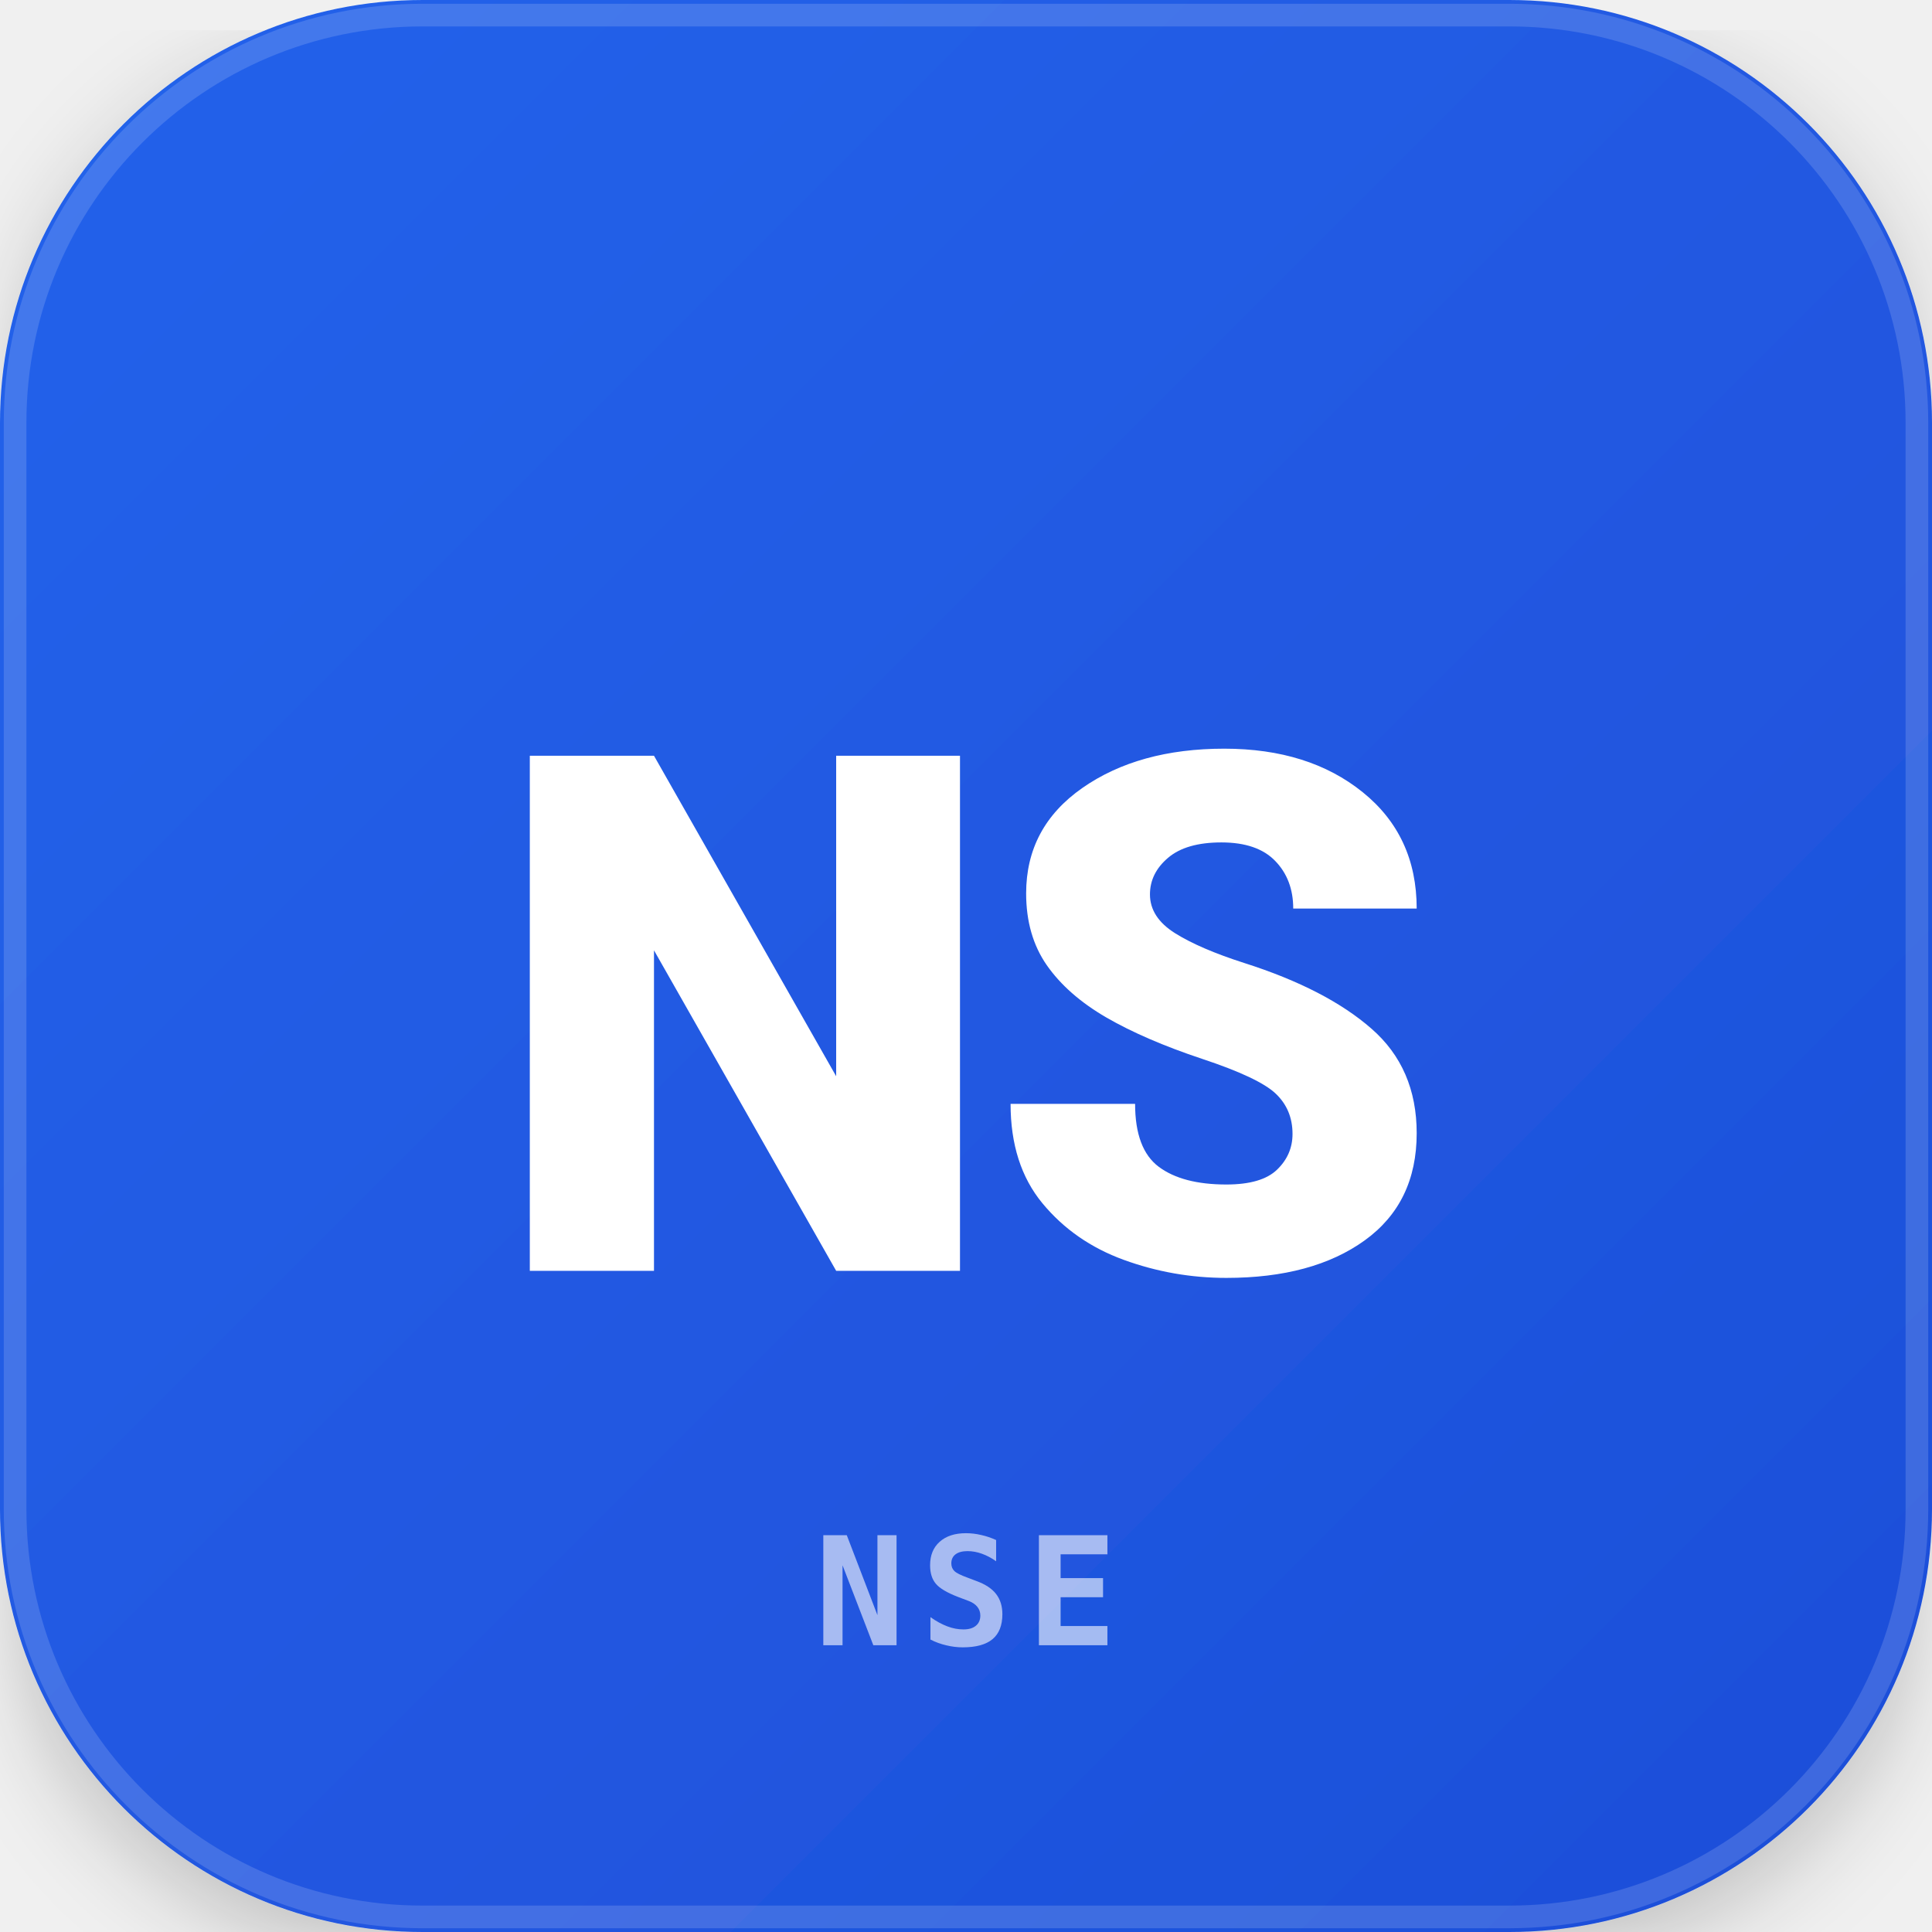
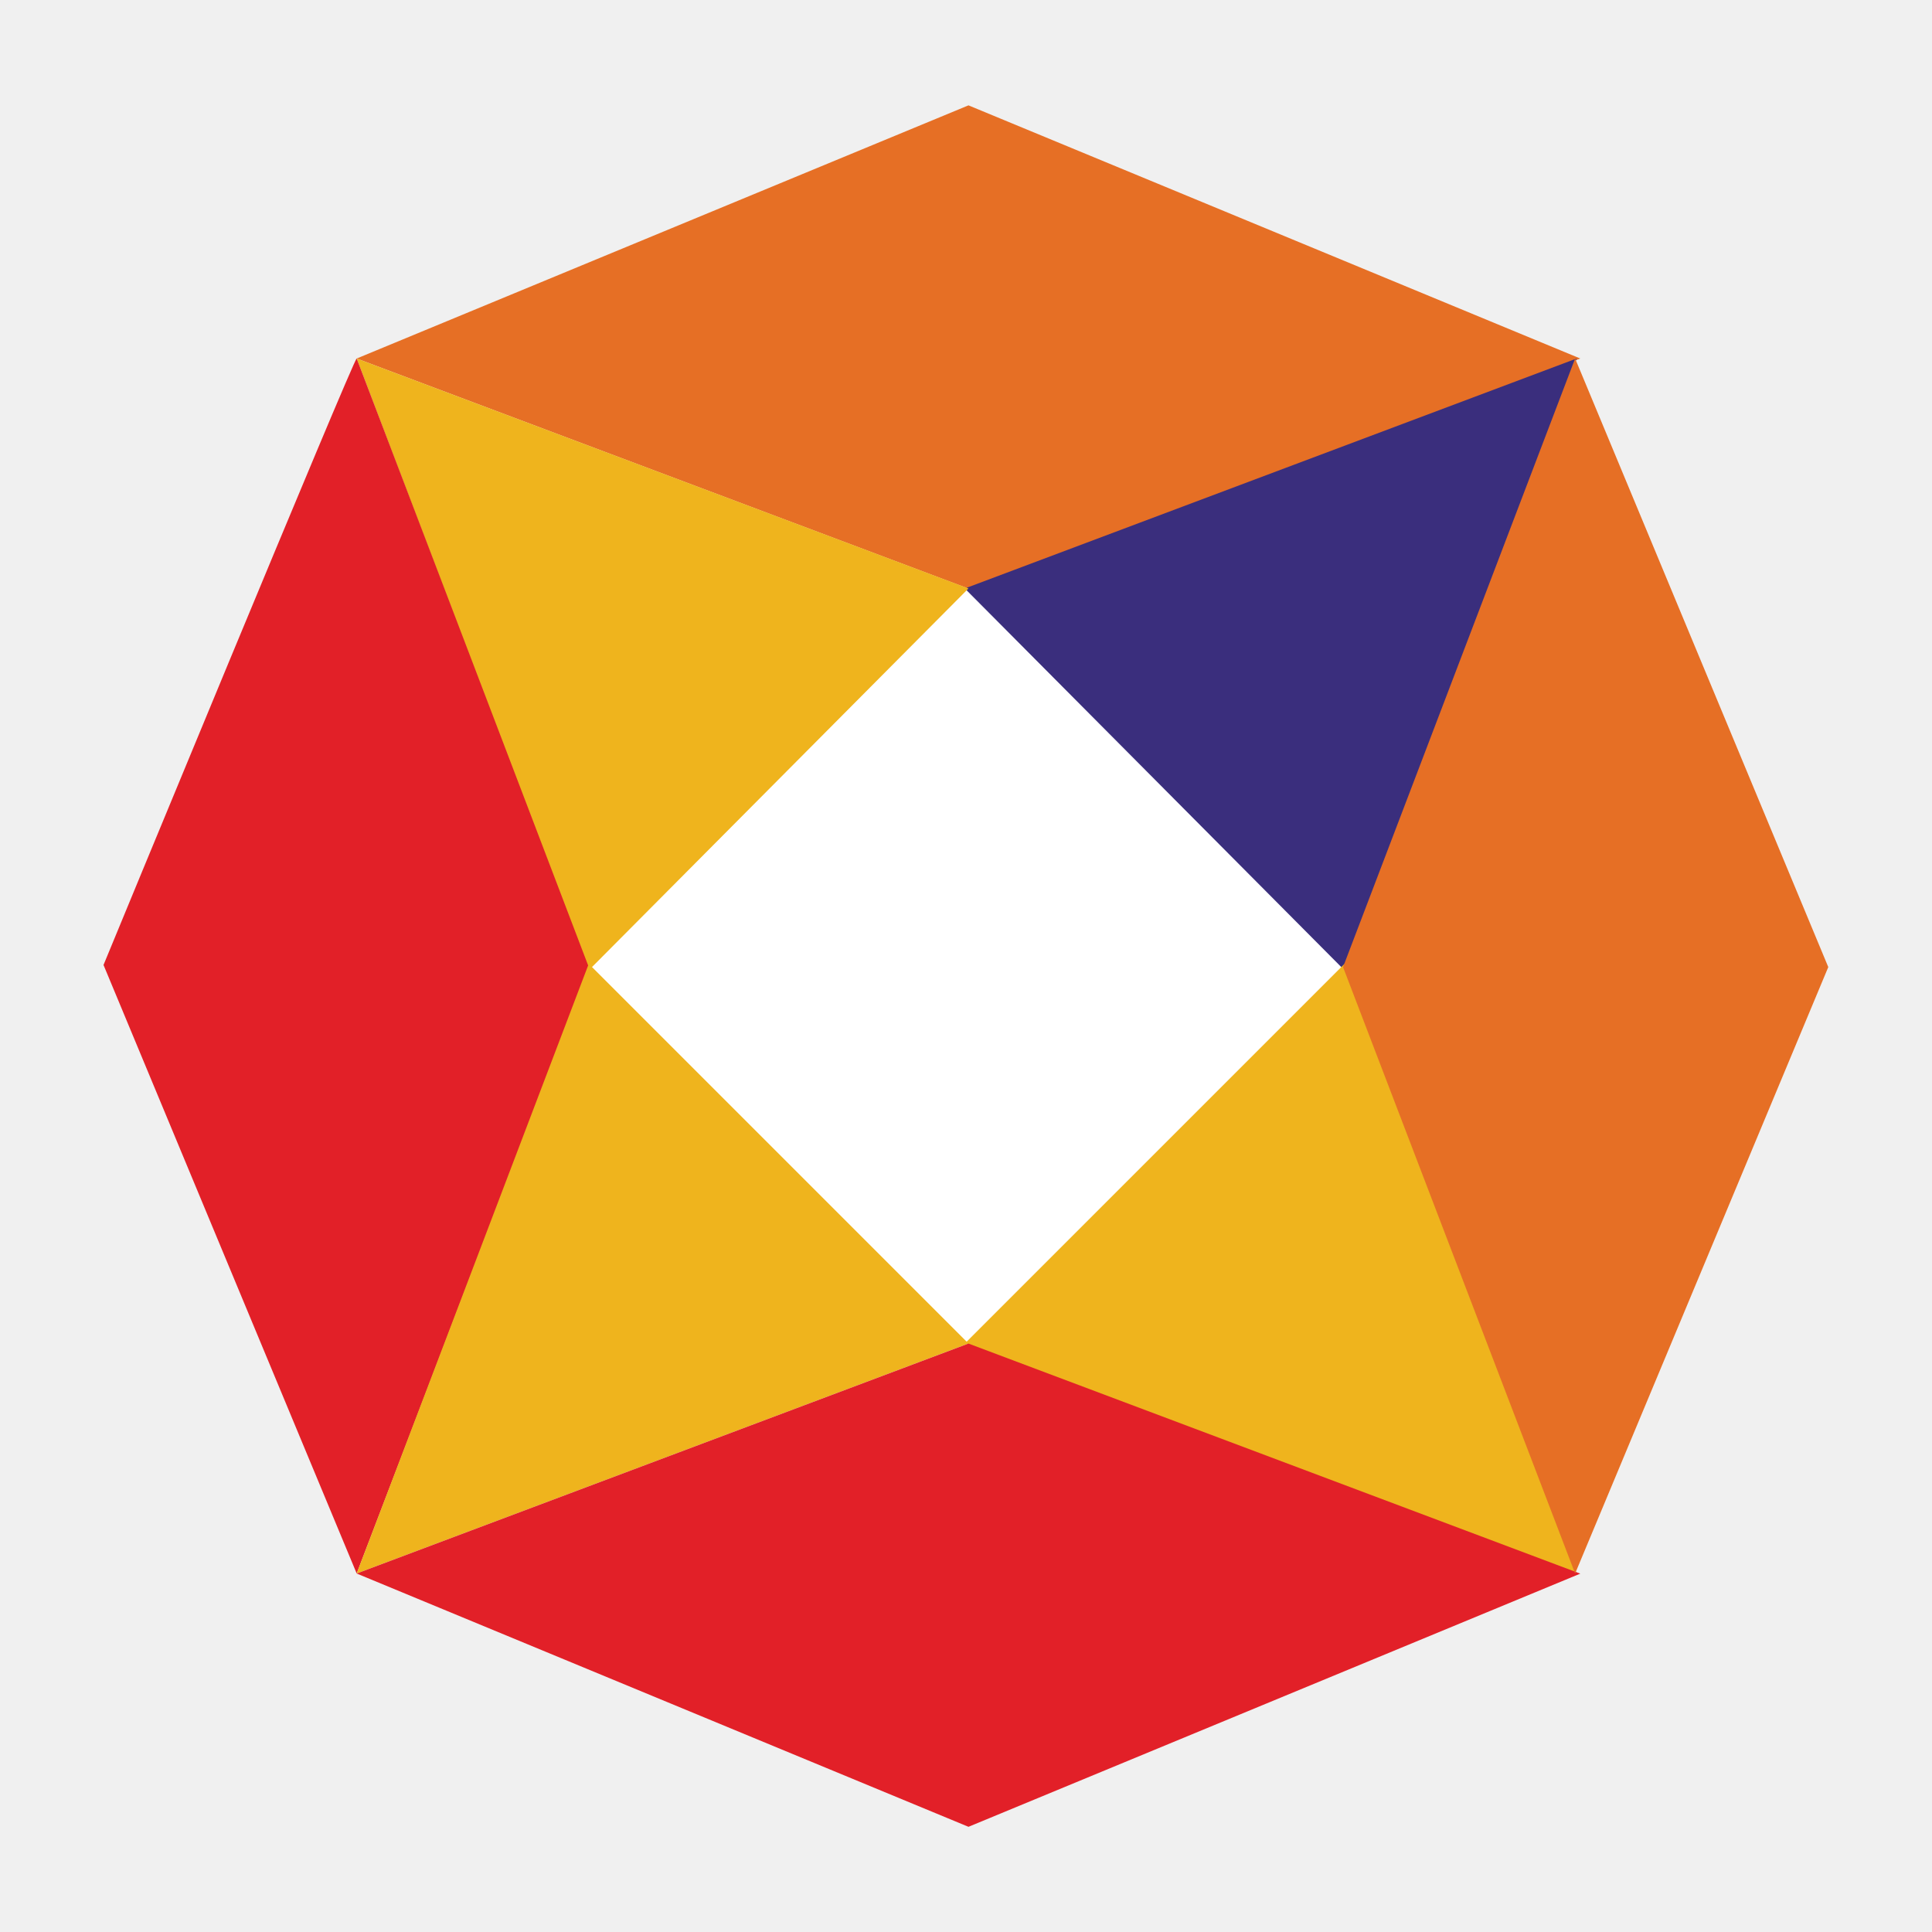
- <svg xmlns="http://www.w3.org/2000/svg" viewBox="0 0 256 256" width="256" height="256">
+ <svg xmlns="http://www.w3.org/2000/svg" viewBox="-2.592 -2.638 48.376 48.376">
  <defs>
-     <linearGradient id="grad-NSE" x1="0%" y1="0%" x2="100%" y2="100%">
-       <stop offset="0%" stop-color="#2563eb" />
-       <stop offset="100%" stop-color="#1d4ed8" />
-     </linearGradient>
-     <filter id="shadow-NSE" x="-10%" y="-10%" width="120%" height="120%">
-       <feDropShadow dx="0" dy="4" stdDeviation="6" flood-opacity="0.2" />
-     </filter>
+     <style>.cls-4{fill:#e66f25}.cls-6{fill:#efb41d}.cls-7{fill:#e22028}</style>
  </defs>
-   <rect width="256" height="256" rx="56" fill="url(#grad-NSE)" filter="url(#shadow-NSE)" />
-   <rect x="2" y="2" width="252" height="252" rx="54" fill="none" stroke="#ffffff" stroke-width="3" stroke-opacity="0.15" />
-   <text x="128" y="142" font-family="system-ui, -apple-system, BlinkMacSystemFont, 'Segoe UI', Roboto, sans-serif" font-size="96" font-weight="800" letter-spacing="-1.5" fill="#ffffff" text-anchor="middle" dominant-baseline="middle">
-     NS
-   </text>
-   <text x="128" y="218" font-family="ui-monospace, SFMono-Regular, Menlo, Monaco, Consolas, monospace" font-size="20" font-weight="700" letter-spacing="2" fill="#ffffff" fill-opacity="0.6" text-anchor="middle">
-     NSE
-   </text>
+   <g id="NSE_Logo-86ad47" data-name="NSE Logo" transform="translate(-976 716)">
+     <g id="Group_11-86ad47" data-name="Group 11" transform="translate(976 -716)">
+       <path id="Rectangle_8-86ad47" d="M0 0h13.47v13.47H0z" data-name="Rectangle 8" style="fill:#fff" transform="rotate(45 -3.684 32.134)" />
+       <path id="Rectangle_9-86ad47" d="M0 0h13.47v13.47H0z" data-name="Rectangle 9" style="fill:none" transform="rotate(-45 32.082 -3.829)" />
+       <path id="Path_8-86ad47" d="M42.638 6.339 27.319 0 12 6.339 27.319 12.1z" class="cls-4" data-name="Path 8" transform="translate(-5.661)" />
+       <path id="Path_9-86ad47" d="M50.508 27.319 56.319 12 41 17.758z" data-name="Path 9" style="fill:#3a2e7d" transform="translate(-19.434 -5.661)" />
+       <path id="Path_10-86ad47" d="m41 50.508 15.319 5.758L50.508 41z" class="cls-6" data-name="Path 10" transform="translate(-19.434 -19.505)" />
+       <path id="Path_11-86ad47" d="M27.319 17.758 12 12l5.811 15.319z" class="cls-6" data-name="Path 11" transform="translate(-5.661 -5.661)" />
+       <path id="Path_12-86ad47" d="M6.339 12C6.286 11.947 0 27.185 0 27.185l6.339 15.237 5.811-15.185z" class="cls-7" data-name="Path 12" transform="translate(0 -5.661)" />
+       <path id="Path_13-86ad47" d="M17.811 41 12 56.266l15.319-5.758z" class="cls-6" data-name="Path 13" transform="translate(-5.661 -19.505)" />
+       <path id="Path_14-86ad47" d="M12 64.758 27.319 71.1l15.319-6.339L27.319 59z" class="cls-7" data-name="Path 14" transform="translate(-5.661 -27.996)" />
+       <path id="Path_15-86ad47" d="M64.811 12 59 27.238l5.811 15.185 6.339-15.185z" class="cls-4" data-name="Path 15" transform="translate(-27.963 -5.661)" />
+     </g>
+   </g>
</svg>
